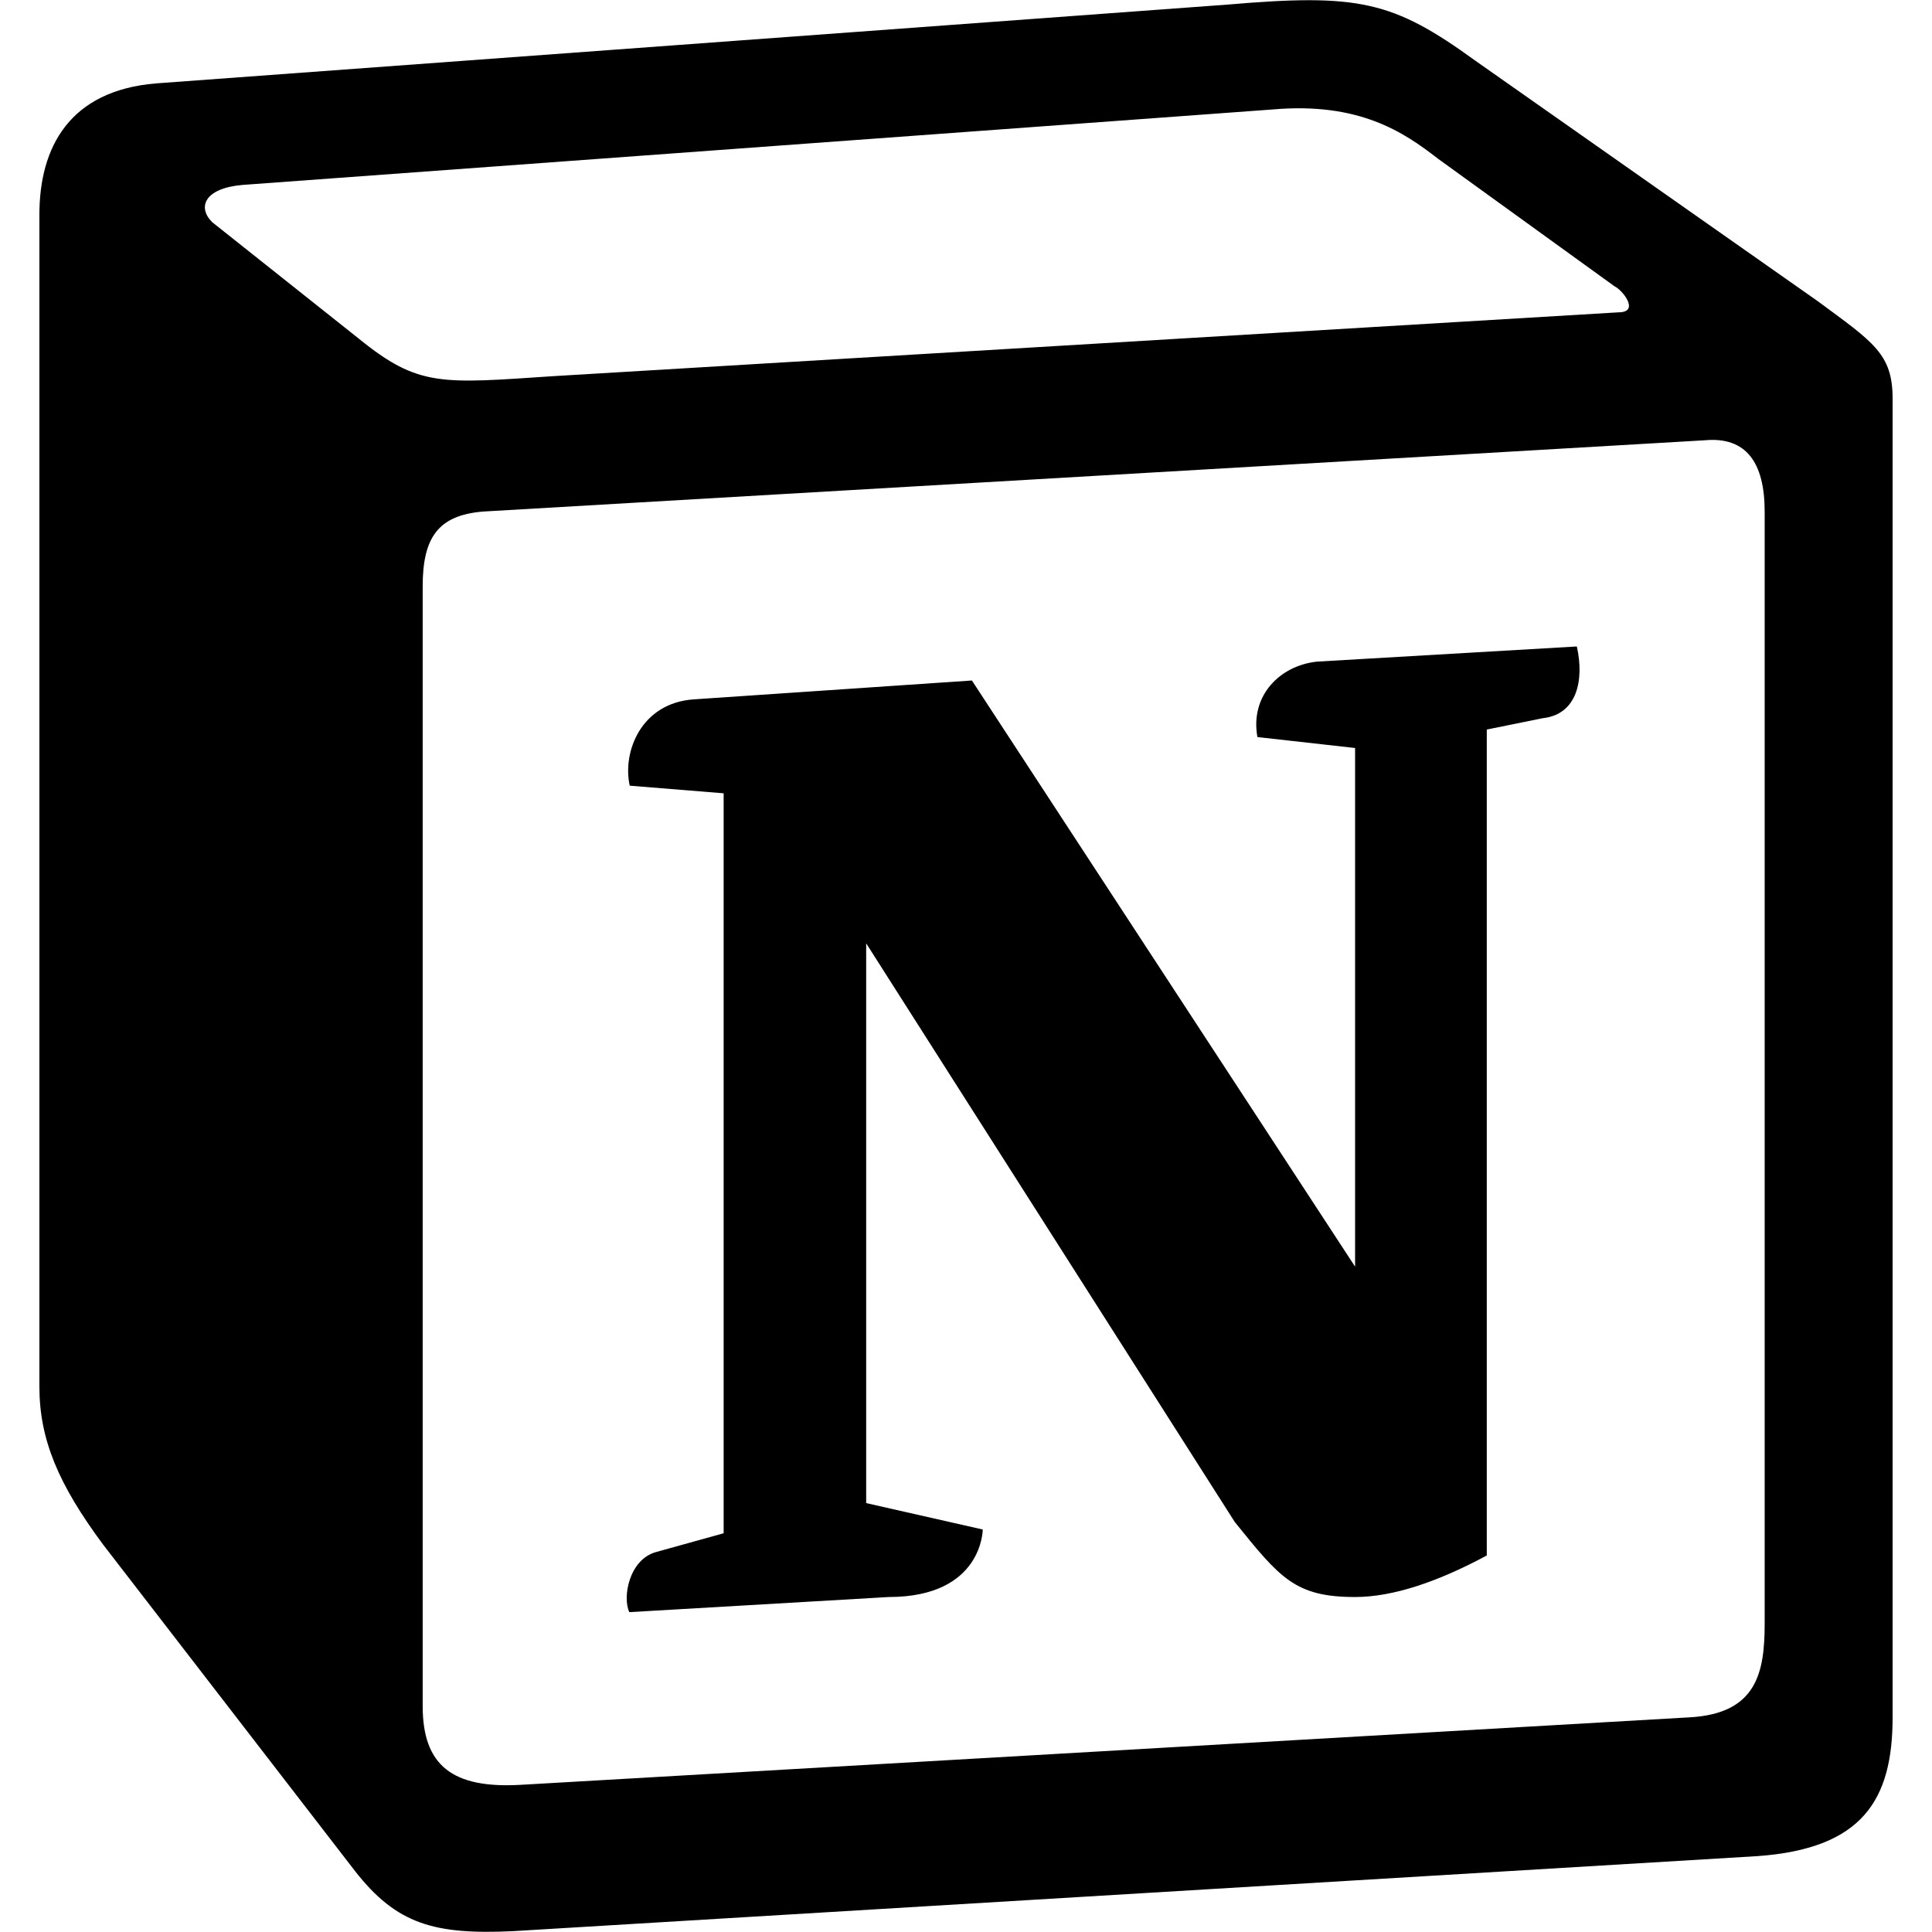
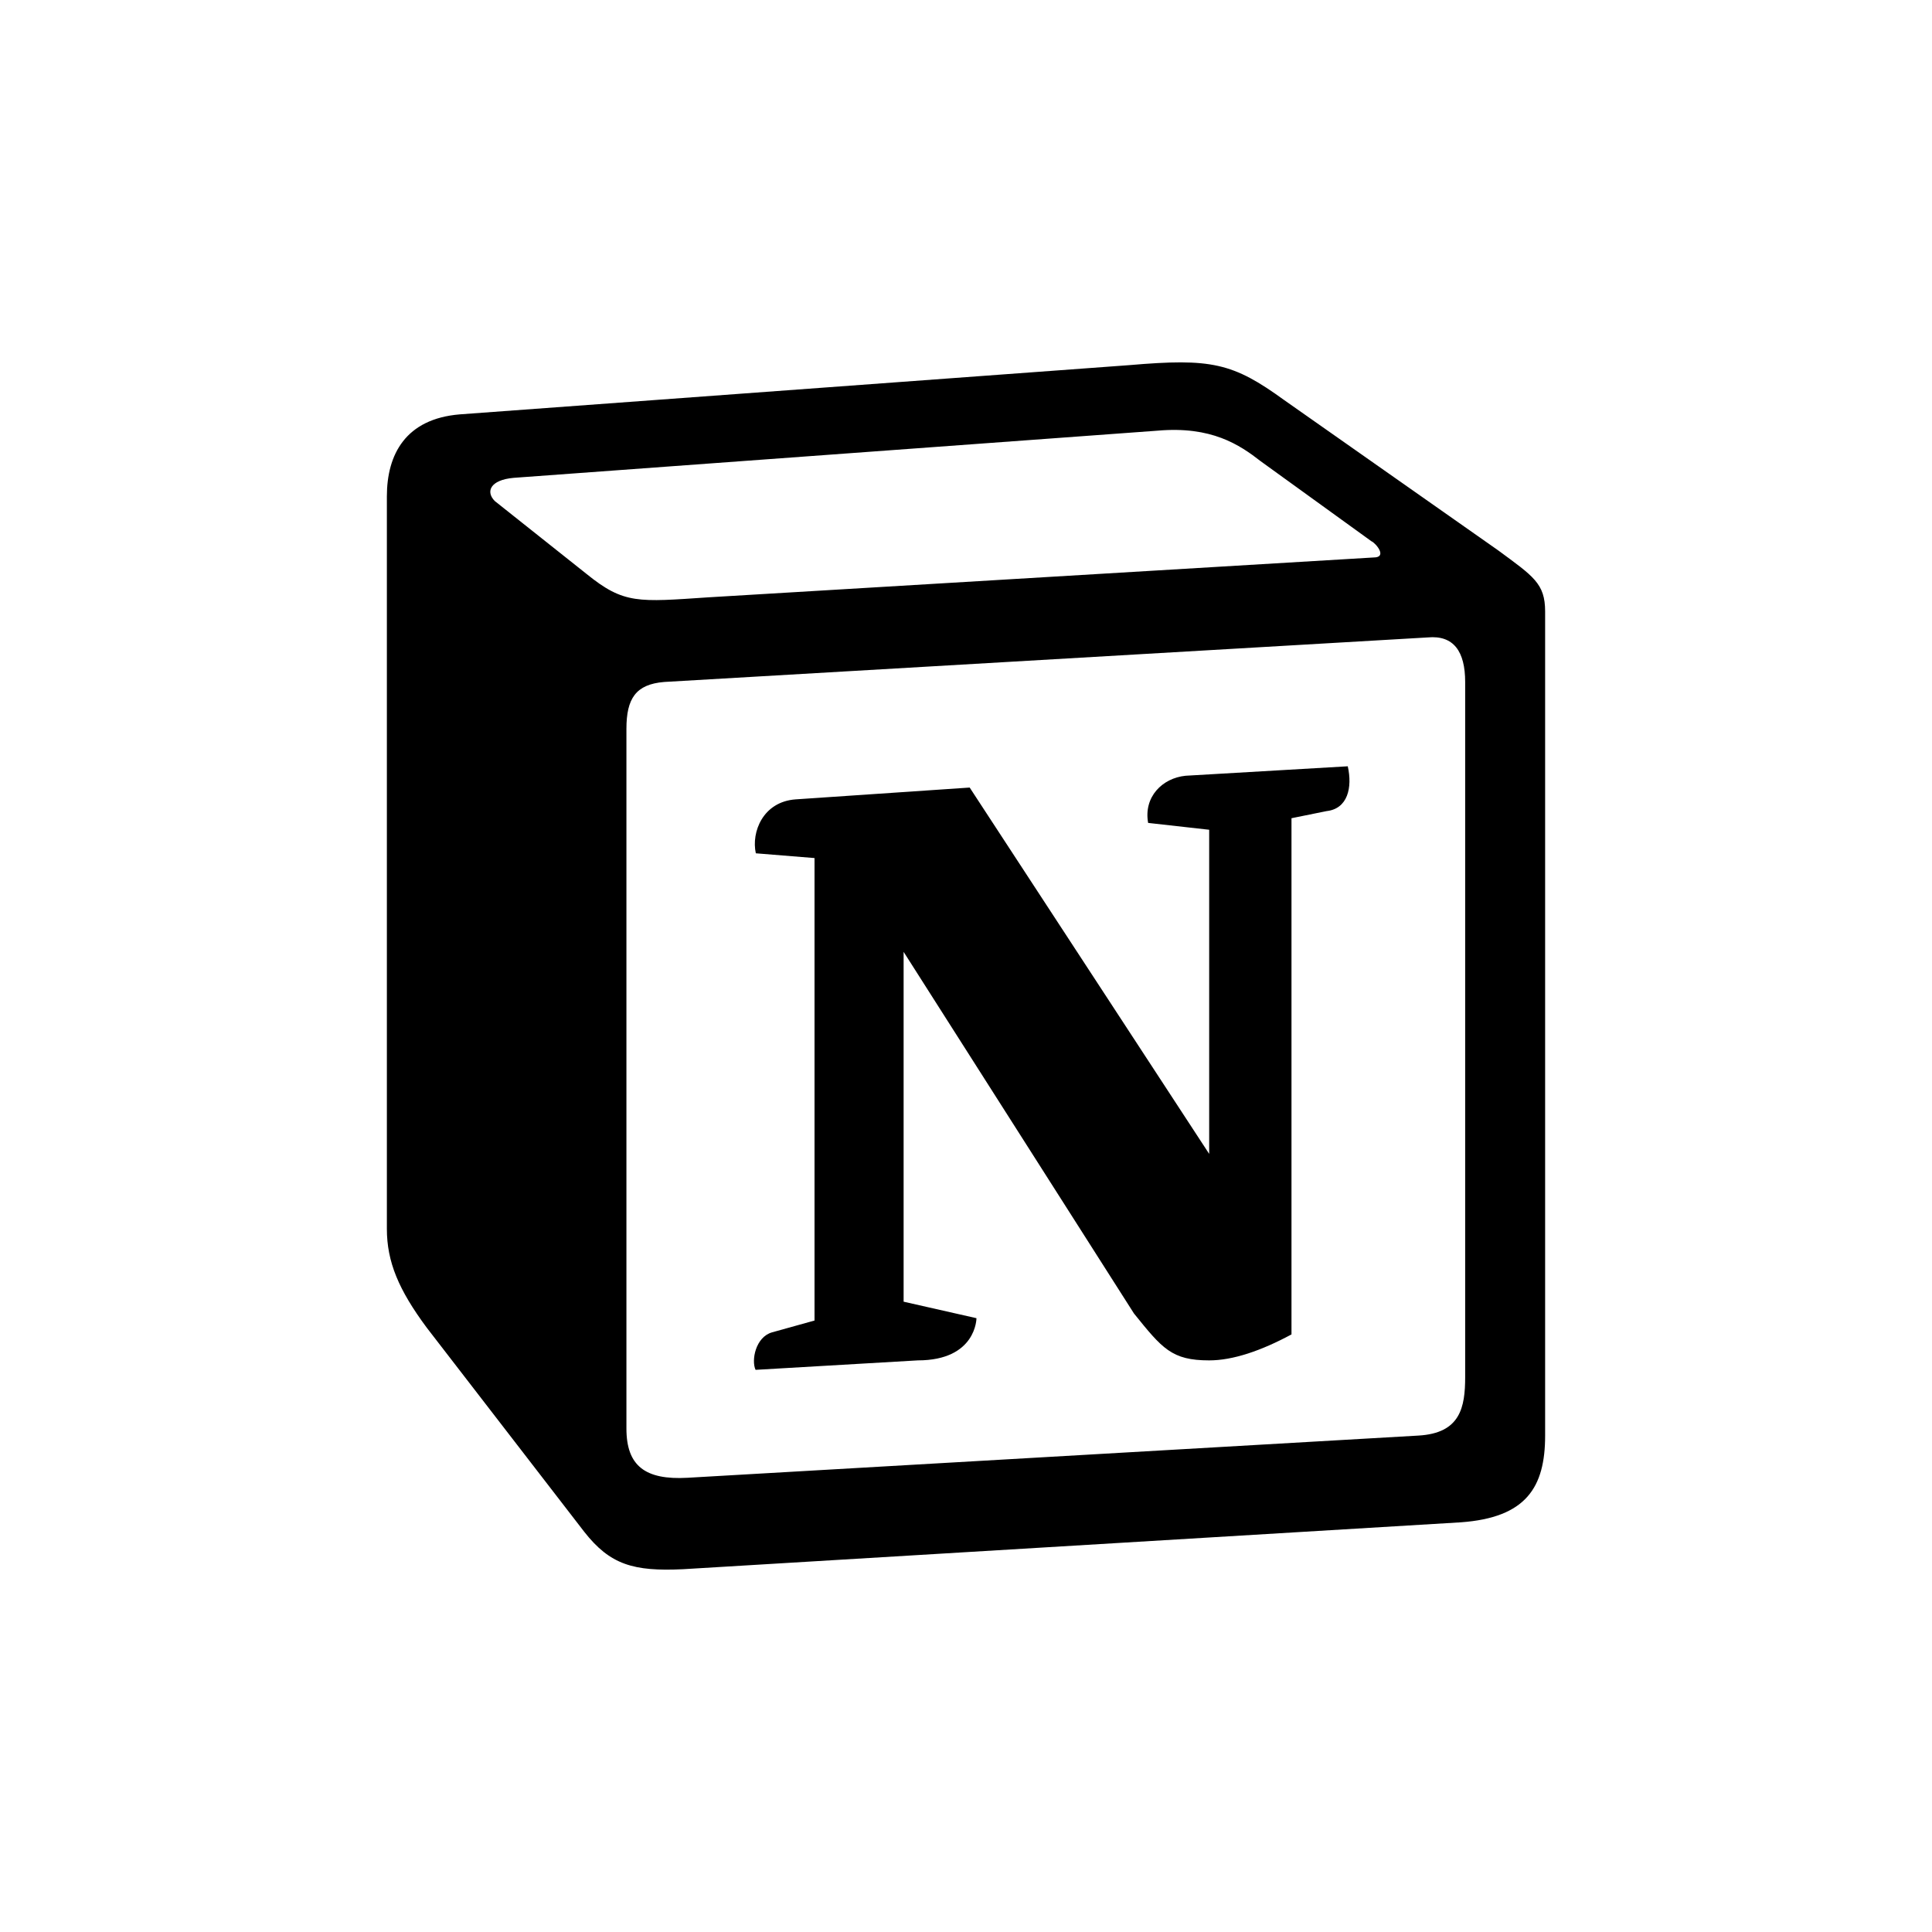
- <svg xmlns="http://www.w3.org/2000/svg" width="18pt" height="18pt" viewBox="0 0 18 18">
-   <path fill-rule="nonzero" fill="rgb(0%, 0%, 0%)" fill-opacity="1" d="M 3.344 3.156 C 3.902 3.609 4.113 3.574 5.164 3.504 L 15.078 2.91 C 15.285 2.91 15.113 2.699 15.043 2.668 L 13.395 1.477 C 13.078 1.23 12.66 0.949 11.855 1.02 L 2.258 1.723 C 1.906 1.754 1.836 1.93 1.977 2.07 Z M 3.938 5.465 L 3.938 15.895 C 3.938 16.453 4.219 16.664 4.848 16.629 L 15.742 16 C 16.371 15.965 16.441 15.578 16.441 15.125 L 16.441 4.766 C 16.441 4.312 16.27 4.066 15.883 4.102 L 4.5 4.766 C 4.078 4.801 3.938 5.012 3.938 5.465 Z M 14.691 6.023 C 14.762 6.34 14.691 6.656 14.375 6.691 L 13.852 6.797 L 13.852 14.492 C 13.395 14.738 12.977 14.879 12.625 14.879 C 12.066 14.879 11.926 14.703 11.504 14.18 L 8.07 8.789 L 8.07 14.004 L 9.156 14.25 C 9.156 14.25 9.156 14.879 8.281 14.879 L 5.863 15.02 C 5.797 14.879 5.863 14.531 6.109 14.461 L 6.742 14.285 L 6.742 7.391 L 5.867 7.32 C 5.797 7.004 5.973 6.551 6.461 6.516 L 9.055 6.34 L 12.625 11.801 L 12.625 6.969 L 11.715 6.867 C 11.645 6.48 11.926 6.199 12.273 6.164 Z M 1.453 0.777 L 11.434 0.043 C 12.66 -0.062 12.977 0.008 13.746 0.566 L 16.934 2.805 C 17.457 3.191 17.633 3.297 17.633 3.715 L 17.633 16 C 17.633 16.77 17.352 17.223 16.375 17.293 L 4.781 17.992 C 4.043 18.027 3.695 17.926 3.309 17.434 L 0.961 14.391 C 0.543 13.828 0.367 13.41 0.367 12.918 L 0.367 2 C 0.367 1.371 0.648 0.844 1.453 0.777 Z M 1.453 0.777 " />
+ <svg xmlns="http://www.w3.org/2000/svg" width="32" height="32" viewBox="0 0 32 32" role="img" aria-label="Notion">
+   <rect width="32" height="32" rx="7" fill="rgb(100%, 100%, 100%)" />
+   <g transform="translate(6 6) scale(1.111111)">
+     <path fill-rule="nonzero" fill="rgb(0%, 0%, 0%)" fill-opacity="1" d="M 3.344 3.156 C 3.902 3.609 4.113 3.574 5.164 3.504 L 15.078 2.91 C 15.285 2.91 15.113 2.699 15.043 2.668 L 13.395 1.477 C 13.078 1.23 12.66 0.949 11.855 1.02 L 2.258 1.723 C 1.906 1.754 1.836 1.93 1.977 2.07 Z M 3.938 5.465 L 3.938 15.895 C 3.938 16.453 4.219 16.664 4.848 16.629 L 15.742 16 C 16.371 15.965 16.441 15.578 16.441 15.125 L 16.441 4.766 C 16.441 4.312 16.27 4.066 15.883 4.102 L 4.5 4.766 C 4.078 4.801 3.938 5.012 3.938 5.465 Z M 14.691 6.023 C 14.762 6.34 14.691 6.656 14.375 6.691 L 13.852 6.797 L 13.852 14.492 C 13.395 14.738 12.977 14.879 12.625 14.879 C 12.066 14.879 11.926 14.703 11.504 14.18 L 8.07 8.789 L 8.07 14.004 L 9.156 14.25 C 9.156 14.25 9.156 14.879 8.281 14.879 L 5.863 15.02 C 5.797 14.879 5.863 14.531 6.109 14.461 L 6.742 14.285 L 6.742 7.391 L 5.867 7.32 C 5.797 7.004 5.973 6.551 6.461 6.516 L 9.055 6.34 L 12.625 11.801 L 12.625 6.969 L 11.715 6.867 C 11.645 6.48 11.926 6.199 12.273 6.164 Z M 1.453 0.777 L 11.434 0.043 C 12.66 -0.062 12.977 0.008 13.746 0.566 L 16.934 2.805 C 17.457 3.191 17.633 3.297 17.633 3.715 L 17.633 16 C 17.633 16.77 17.352 17.223 16.375 17.293 L 4.781 17.992 C 4.043 18.027 3.695 17.926 3.309 17.434 L 0.961 14.391 C 0.543 13.828 0.367 13.41 0.367 12.918 L 0.367 2 C 0.367 1.371 0.648 0.844 1.453 0.777 Z M 1.453 0.777 " />
+   </g>
</svg>
